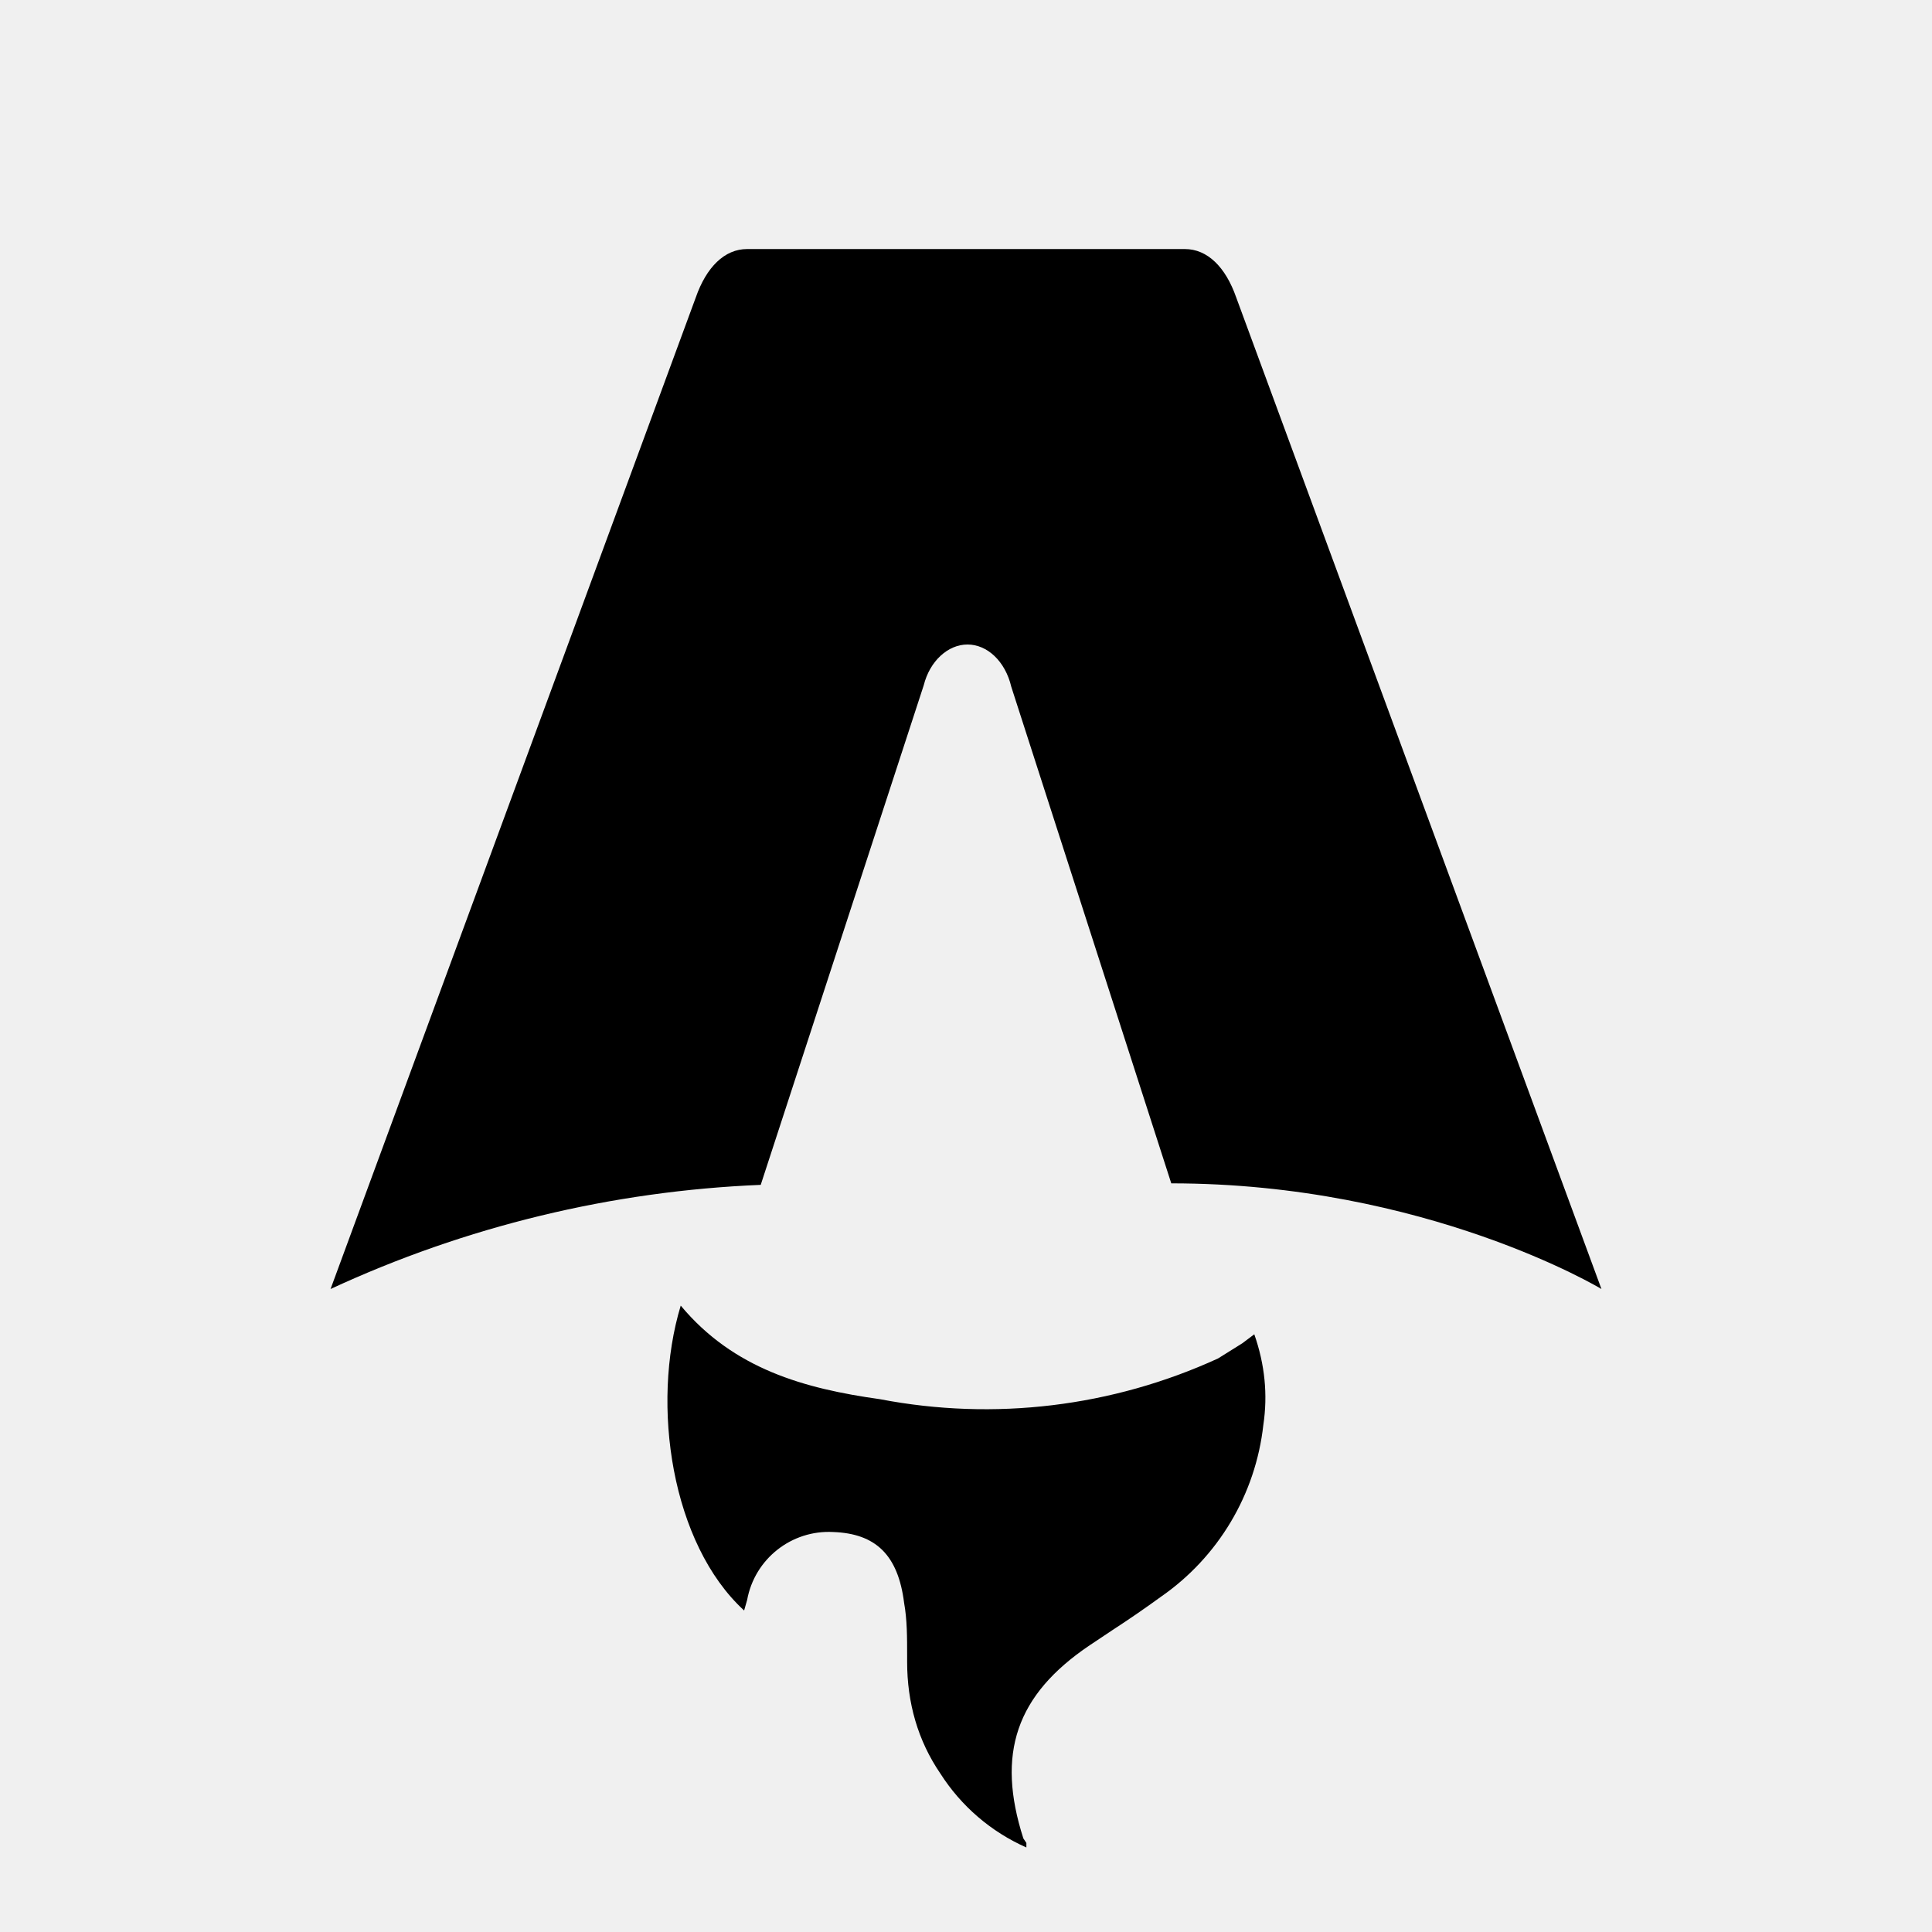
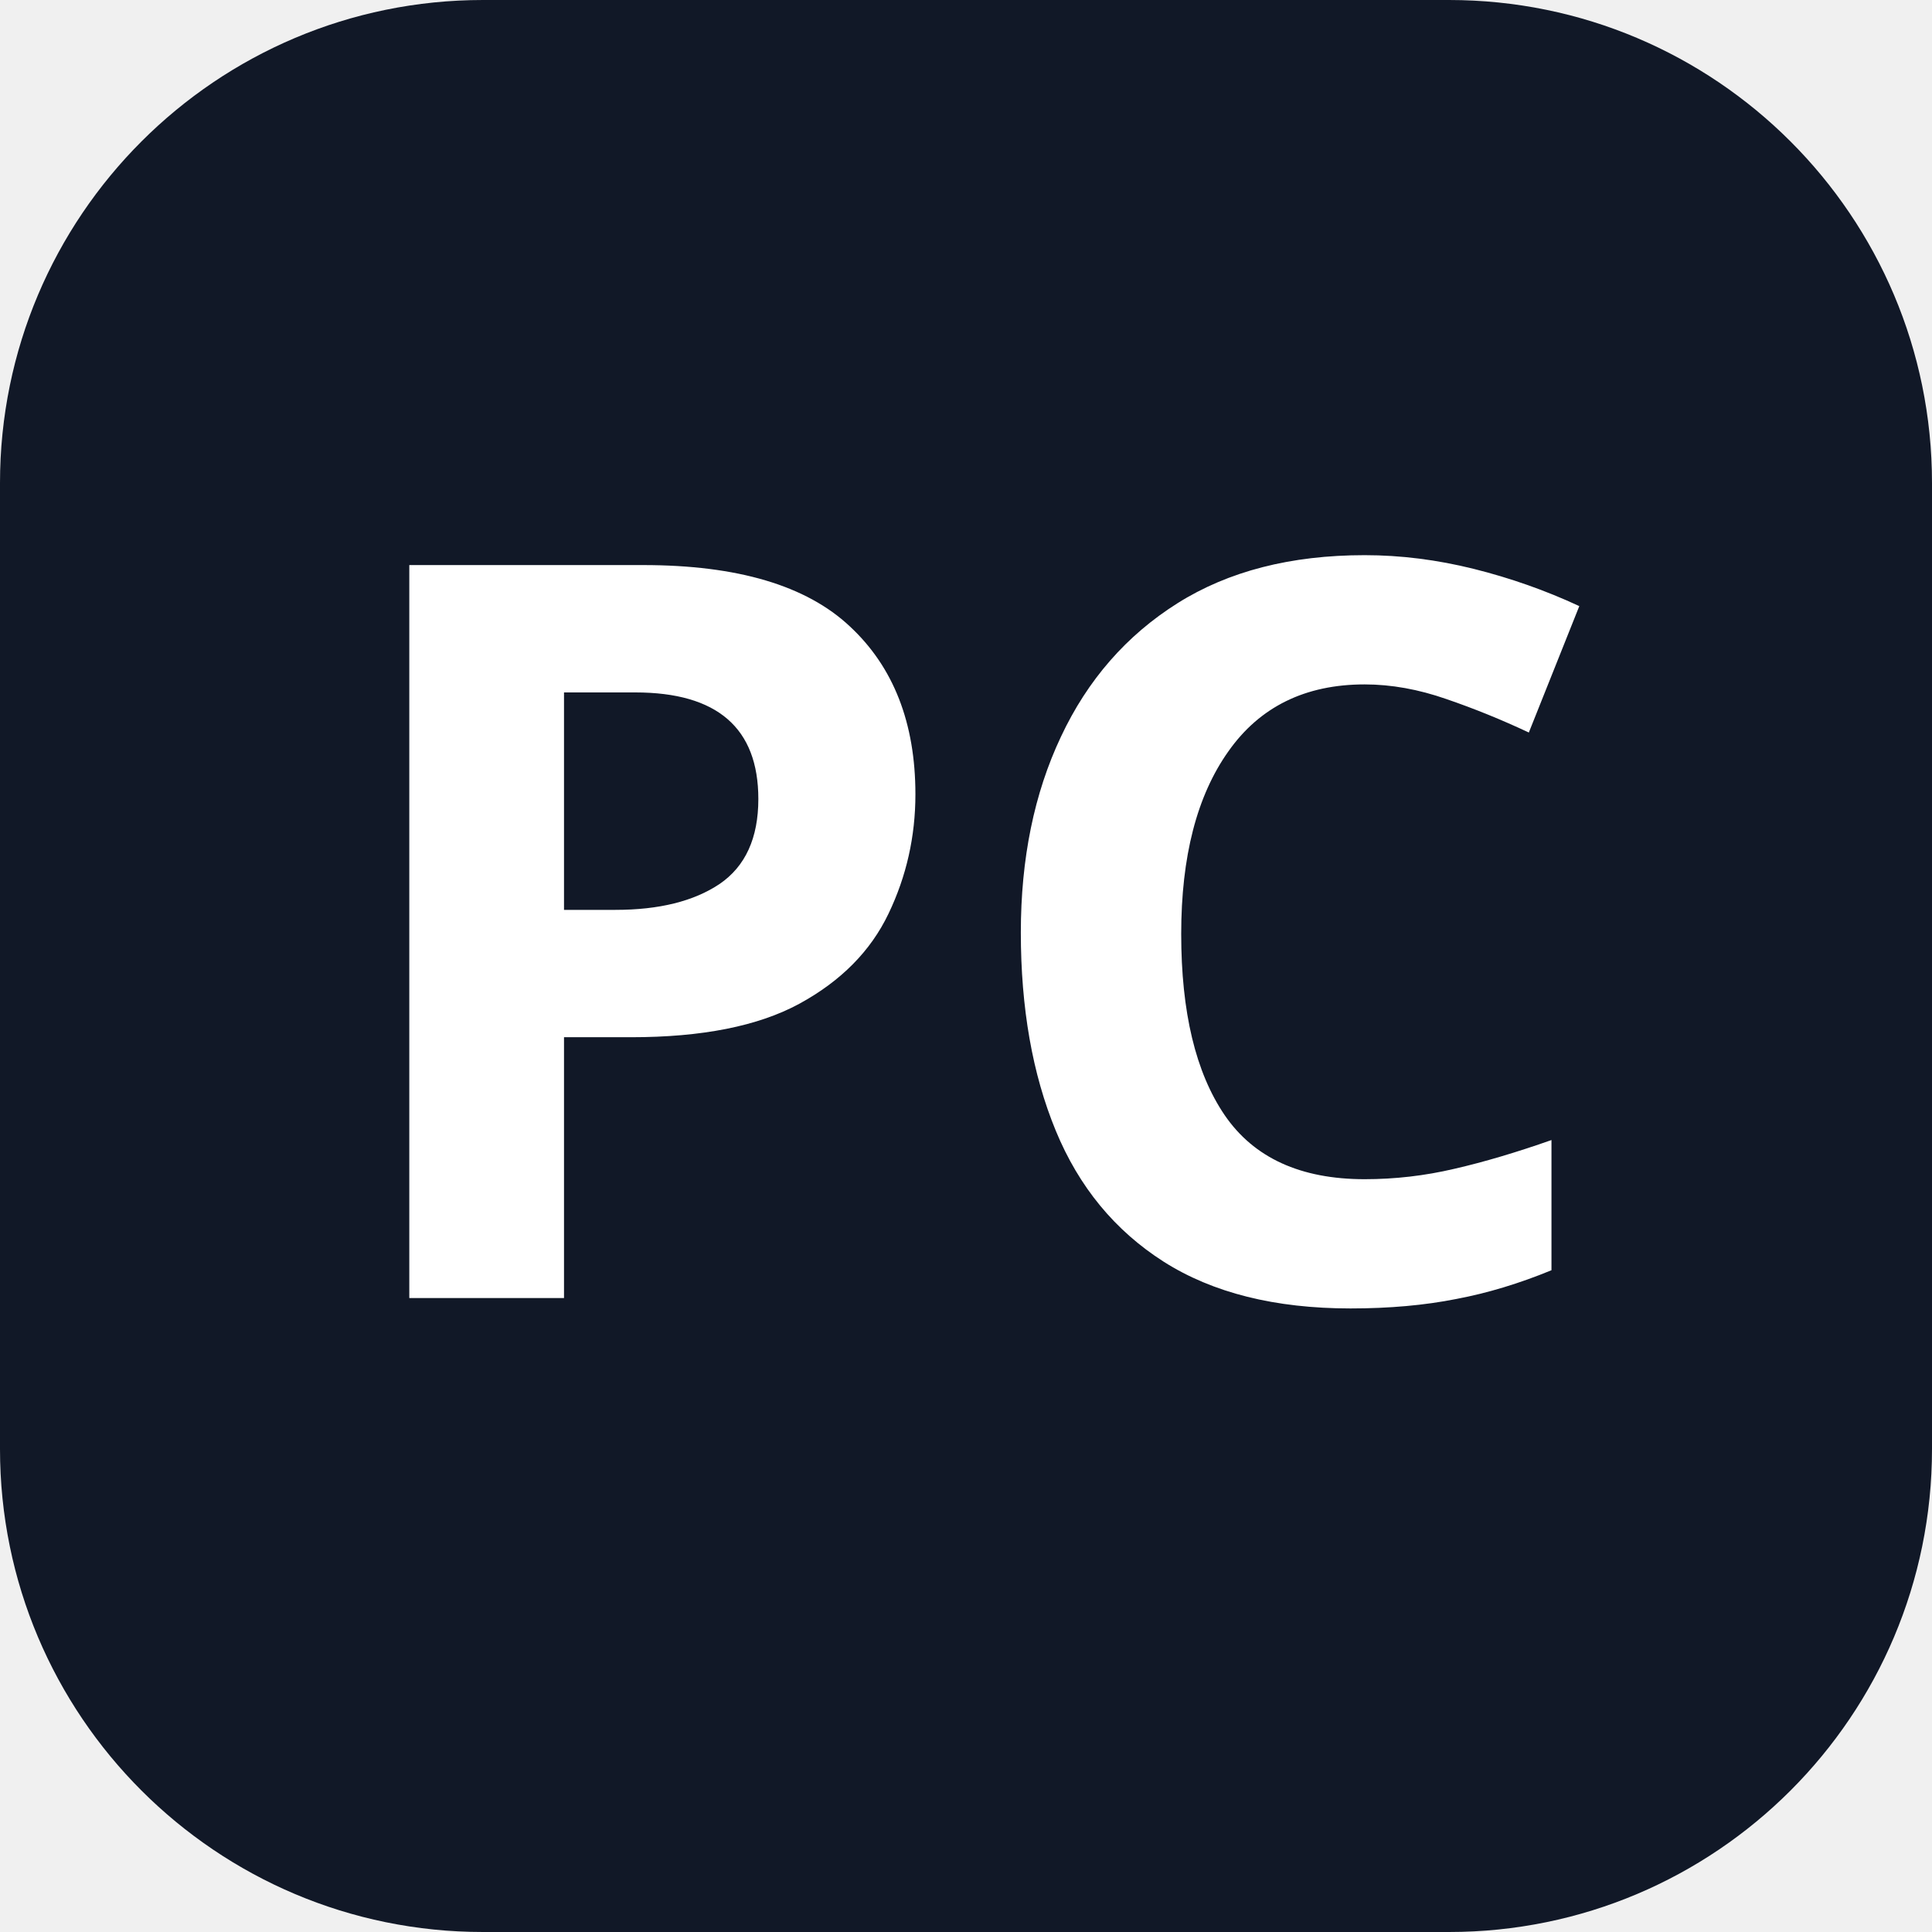
- <svg xmlns="http://www.w3.org/2000/svg" fill="none" viewBox="0 0 128 128">
-   <path d="M50.4 78.5a75.1 75.1 0 0 0-28.5 6.9l24.2-65.7c.7-2 1.9-3.2 3.4-3.2h29c1.5 0 2.7 1.2 3.4 3.2l24.2 65.7s-11.6-7-28.5-7L67 45.5c-.4-1.7-1.6-2.8-2.9-2.8-1.3 0-2.5 1.1-2.9 2.7L50.4 78.5Zm-1.1 28.2Zm-4.2-20.2c-2 6.6-.6 15.8 4.2 20.2a17.5 17.5 0 0 1 .2-.7 5.5 5.5 0 0 1 5.7-4.5c2.8.1 4.3 1.5 4.7 4.7.2 1.1.2 2.3.2 3.5v.4c0 2.7.7 5.2 2.2 7.4a13 13 0 0 0 5.7 4.9v-.3l-.2-.3c-1.8-5.6-.5-9.5 4.4-12.8l1.5-1a73 73 0 0 0 3.2-2.2 16 16 0 0 0 6.8-11.4c.3-2 .1-4-.6-6l-.8.6-1.6 1a37 37 0 0 1-22.4 2.7c-5-.7-9.7-2-13.2-6.2Z" />
-   <style>
-         path { fill: #000; }
-         @media (prefers-color-scheme: dark) {
-             path { fill: #FFF; }
-         }
-     </style>
+ <svg xmlns="http://www.w3.org/2000/svg" viewBox="0 0 64 64">
+   <rect width="64" height="64" rx="16" fill="#111827" />
+   <text x="32" y="43" font-family="system-ui, sans-serif" font-size="34" font-weight="bold" fill="#FFFFFF" text-anchor="middle">PC</text>
</svg>
